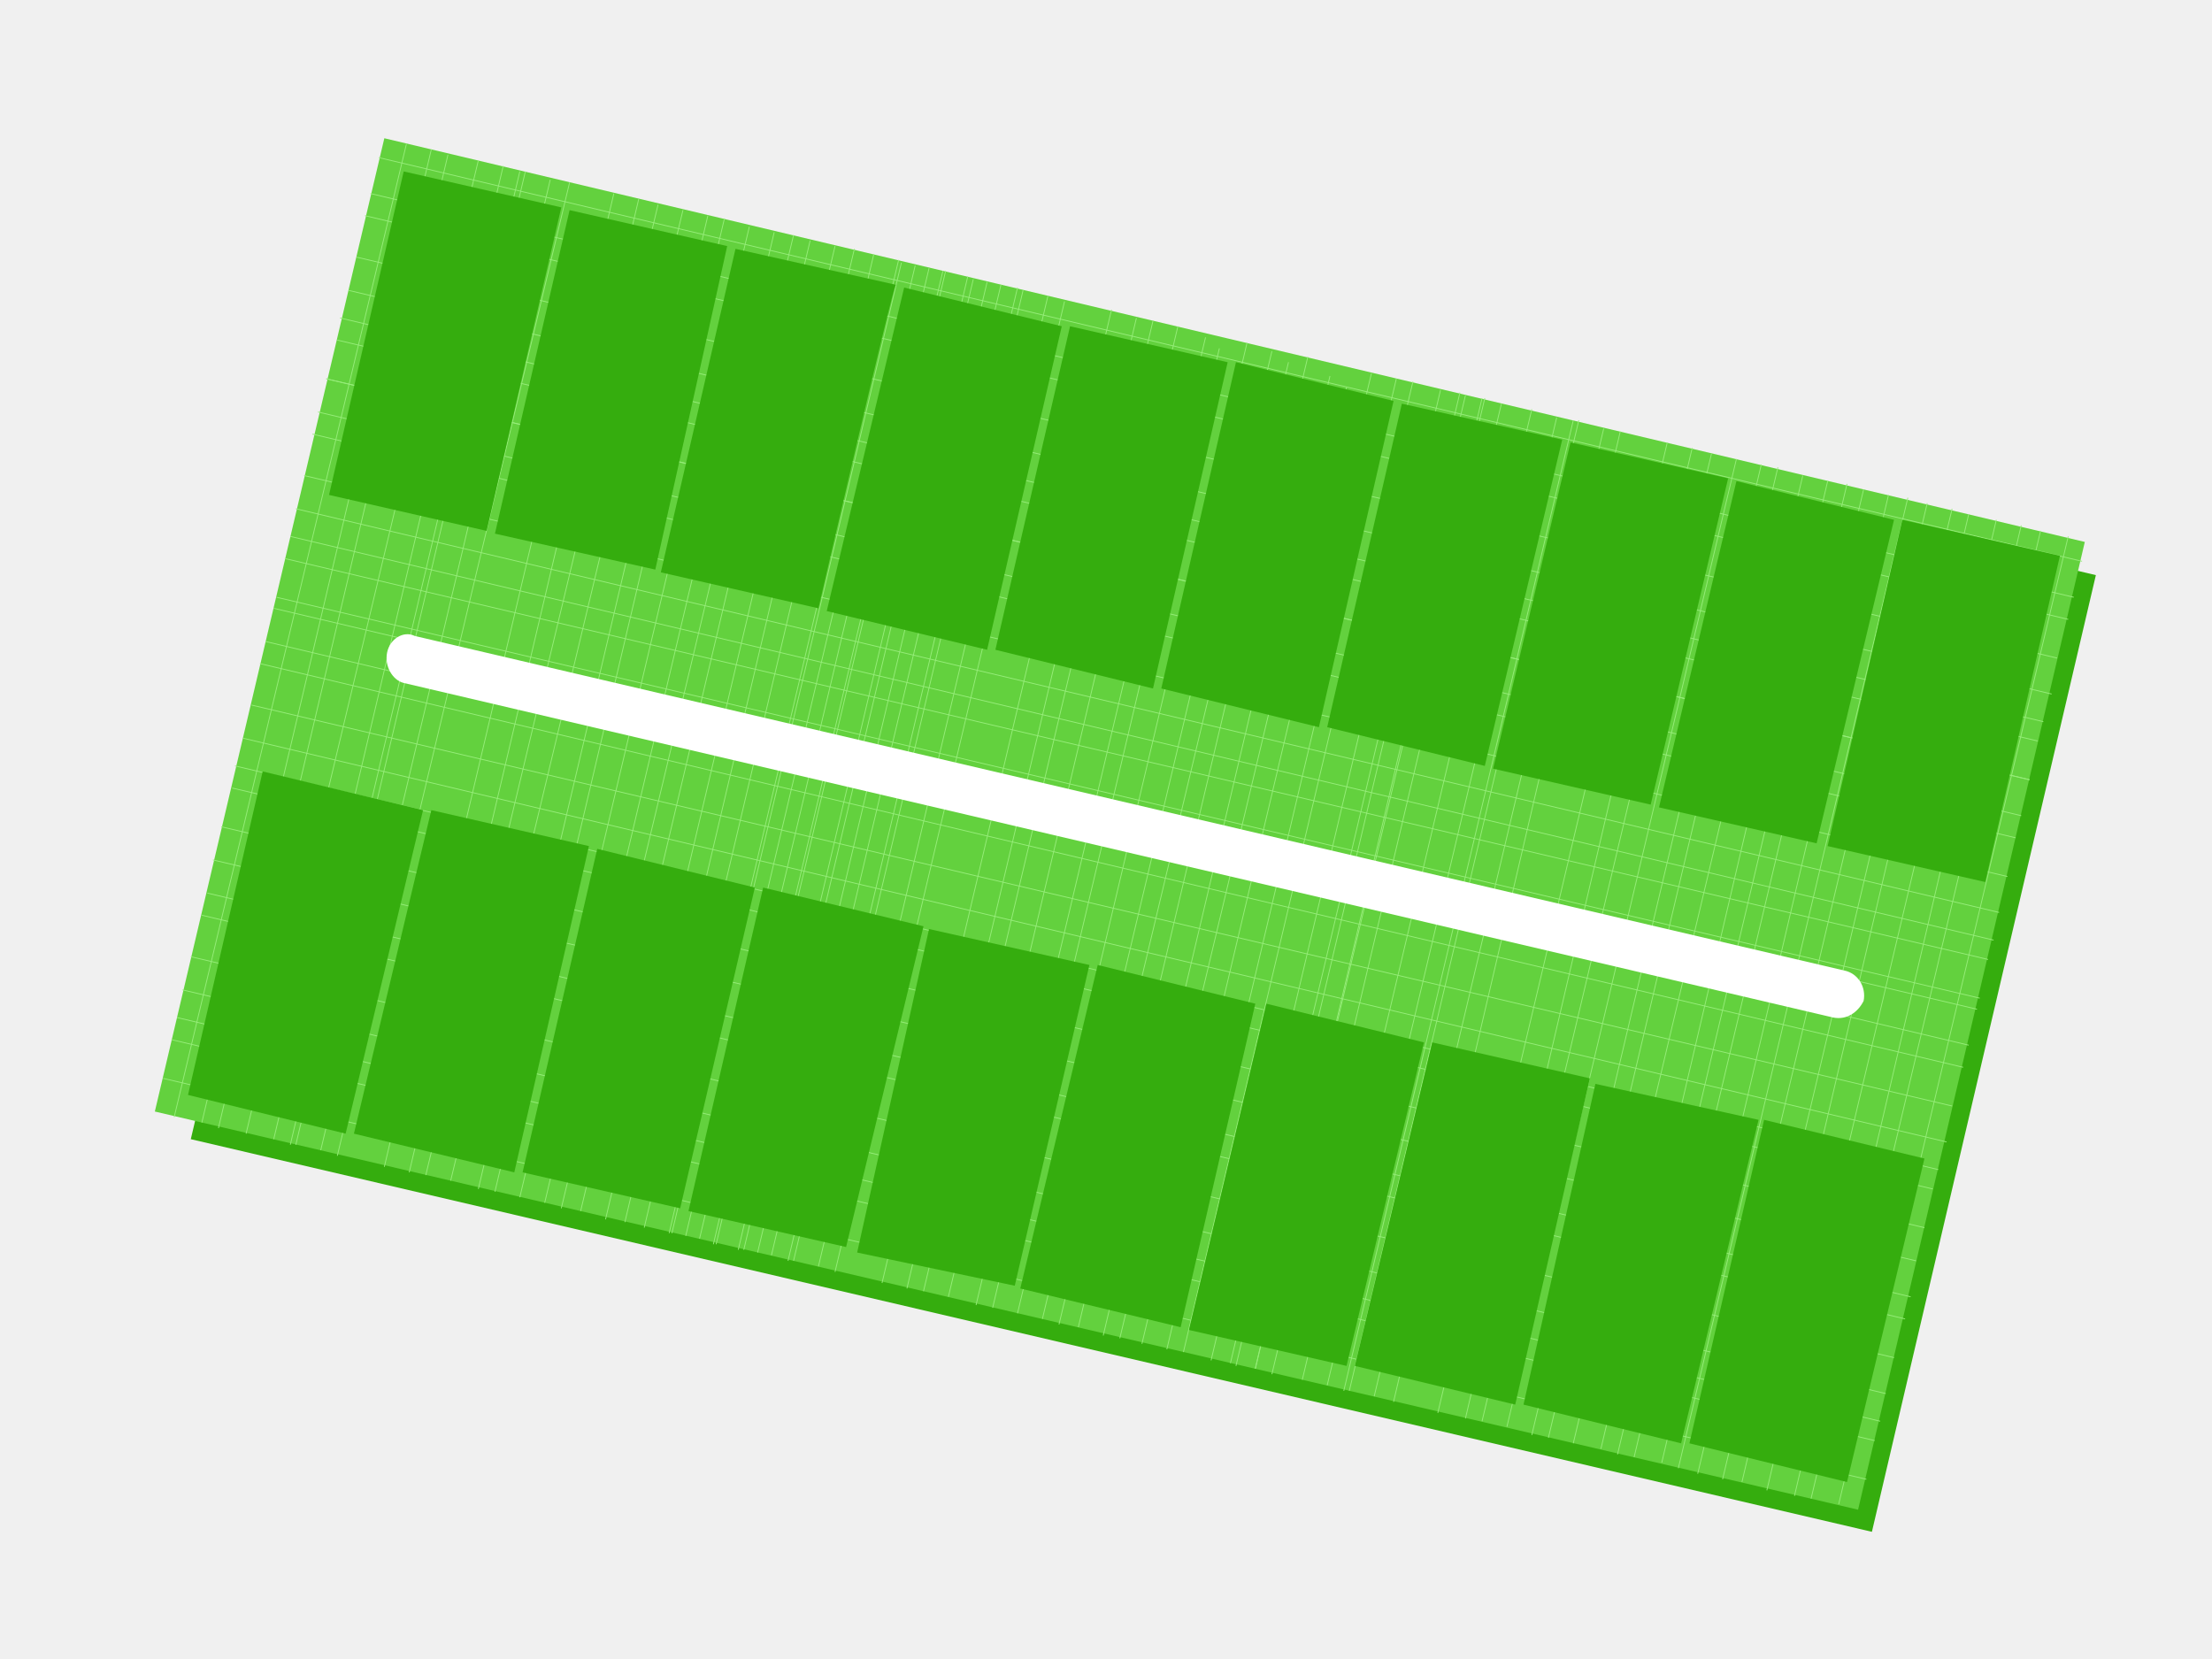
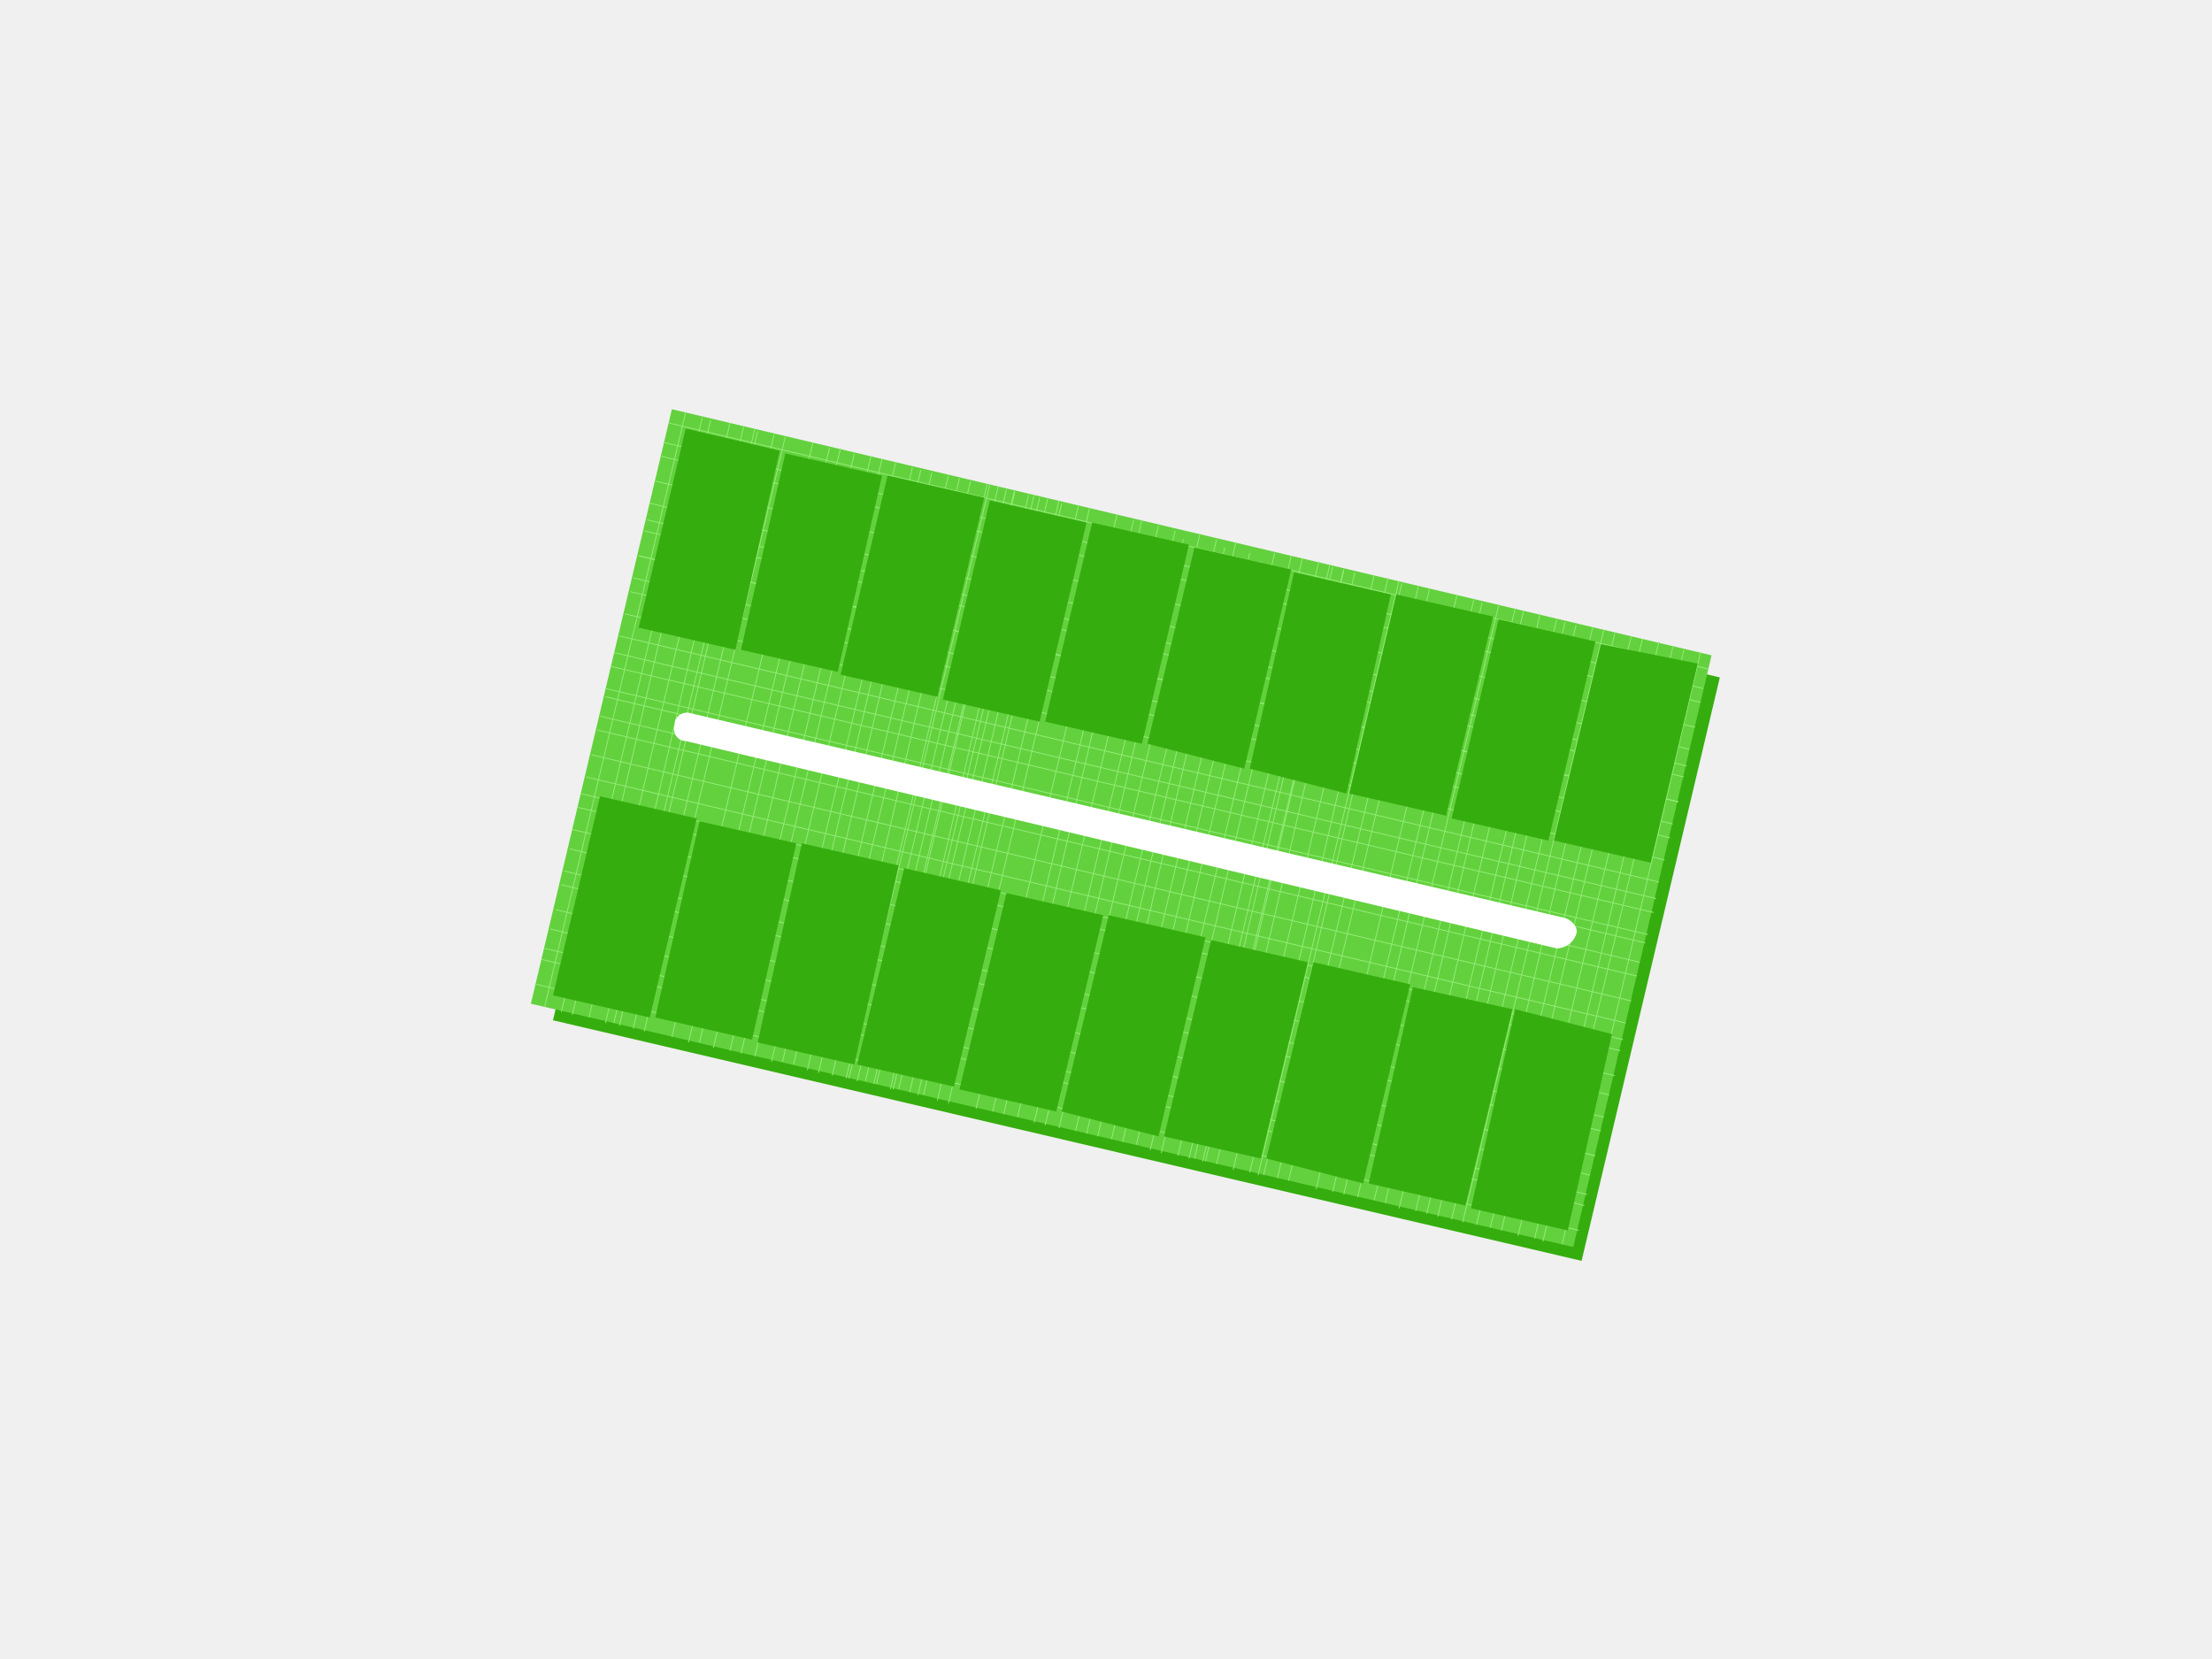
<svg xmlns="http://www.w3.org/2000/svg" xml:space="preserve" width="800px" height="600px" version="1.1" shape-rendering="geometricPrecision" text-rendering="geometricPrecision" image-rendering="optimizeQuality" fill-rule="evenodd" clip-rule="evenodd" viewBox="0 0 800 600">
  <g id="base">
-     <polygon fill="#35AD0E" points="151,65 758,208 677,554 69,412 " />
-     <polygon fill="#63D13E" points="139,50 754,196 672,546 56,402 " />
-     <line fill="none" stroke="#96ED79" stroke-width="0.3" x1="147" y1="52" x2="63" y2="404" />
-     <line fill="none" stroke="#96ED79" stroke-width="0.3" x1="156" y1="54" x2="73" y2="406" />
-     <line fill="none" stroke="#96ED79" stroke-width="0.3" x1="162" y1="56" x2="79" y2="408" />
-     <line fill="none" stroke="#96ED79" stroke-width="0.3" x1="173" y1="58" x2="89" y2="410" />
-     <line fill="none" stroke="#96ED79" stroke-width="0.3" x1="182" y1="60" x2="99" y2="412" />
-     <line fill="none" stroke="#96ED79" stroke-width="0.3" x1="188" y1="62" x2="105" y2="414" />
-     <line fill="none" stroke="#96ED79" stroke-width="0.3" x1="190" y1="62" x2="107" y2="414" />
-     <line fill="none" stroke="#96ED79" stroke-width="0.3" x1="199" y1="65" x2="116" y2="416" />
-     <line fill="none" stroke="#96ED79" stroke-width="0.3" x1="206" y1="66" x2="122" y2="418" />
-     <line fill="none" stroke="#96ED79" stroke-width="0.3" x1="222" y1="70" x2="139" y2="422" />
-     <line fill="none" stroke="#96ED79" stroke-width="0.3" x1="231" y1="72" x2="148" y2="424" />
-     <line fill="none" stroke="#96ED79" stroke-width="0.3" x1="238" y1="74" x2="154" y2="425" />
-     <line fill="none" stroke="#96ED79" stroke-width="0.3" x1="247" y1="76" x2="163" y2="427" />
-     <line fill="none" stroke="#96ED79" stroke-width="0.3" x1="256" y1="78" x2="173" y2="430" />
-     <line fill="none" stroke="#96ED79" stroke-width="0.3" x1="262" y1="79" x2="179" y2="431" />
-     <line fill="none" stroke="#96ED79" stroke-width="0.3" x1="271" y1="82" x2="188" y2="433" />
-     <line fill="none" stroke="#96ED79" stroke-width="0.3" x1="280" y1="84" x2="197" y2="435" />
-     <line fill="none" stroke="#96ED79" stroke-width="0.3" x1="287" y1="85" x2="203" y2="437" />
-     <line fill="none" stroke="#96ED79" stroke-width="0.3" x1="293" y1="87" x2="210" y2="438" />
-     <line fill="none" stroke="#96ED79" stroke-width="0.3" x1="302" y1="89" x2="219" y2="441" />
-     <line fill="none" stroke="#96ED79" stroke-width="0.3" x1="309" y1="90" x2="226" y2="442" />
-     <line fill="none" stroke="#96ED79" stroke-width="0.3" x1="316" y1="92" x2="233" y2="444" />
-     <line fill="none" stroke="#96ED79" stroke-width="0.3" x1="325" y1="94" x2="242" y2="446" />
-     <line fill="none" stroke="#96ED79" stroke-width="0.3" x1="331" y1="96" x2="248" y2="447" />
-     <line fill="none" stroke="#96ED79" stroke-width="0.3" x1="341" y1="98" x2="258" y2="450" />
-     <line fill="none" stroke="#96ED79" stroke-width="0.3" x1="350" y1="100" x2="267" y2="452" />
-     <line fill="none" stroke="#96ED79" stroke-width="0.3" x1="357" y1="102" x2="274" y2="453" />
-     <line fill="none" stroke="#96ED79" stroke-width="0.3" x1="326" y1="95" x2="243" y2="446" />
-     <line fill="none" stroke="#96ED79" stroke-width="0.3" x1="336" y1="97" x2="253" y2="448" />
-     <line fill="none" stroke="#96ED79" stroke-width="0.3" x1="342" y1="98" x2="259" y2="450" />
-     <line fill="none" stroke="#96ED79" stroke-width="0.3" x1="352" y1="101" x2="269" y2="452" />
-     <line fill="none" stroke="#96ED79" stroke-width="0.3" x1="362" y1="103" x2="279" y2="454" />
-     <line fill="none" stroke="#96ED79" stroke-width="0.3" x1="368" y1="104" x2="285" y2="456" />
-     <line fill="none" stroke="#96ED79" stroke-width="0.3" x1="370" y1="105" x2="287" y2="456" />
-     <line fill="none" stroke="#96ED79" stroke-width="0.3" x1="379" y1="107" x2="296" y2="458" />
-     <line fill="none" stroke="#96ED79" stroke-width="0.3" x1="385" y1="109" x2="302" y2="460" />
-     <line fill="none" stroke="#96ED79" stroke-width="0.3" x1="402" y1="112" x2="319" y2="464" />
-     <line fill="none" stroke="#96ED79" stroke-width="0.3" x1="411" y1="115" x2="328" y2="466" />
-     <line fill="none" stroke="#96ED79" stroke-width="0.3" x1="417" y1="116" x2="334" y2="467" />
-     <line fill="none" stroke="#96ED79" stroke-width="0.3" x1="426" y1="118" x2="343" y2="469" />
-     <line fill="none" stroke="#96ED79" stroke-width="0.3" x1="436" y1="122" x2="353" y2="472" />
-     <line fill="none" stroke="#96ED79" stroke-width="0.3" x1="441" y1="126" x2="359" y2="473" />
-     <line fill="none" stroke="#96ED79" stroke-width="0.3" x1="451" y1="124" x2="368" y2="475" />
-     <line fill="none" stroke="#96ED79" stroke-width="0.3" x1="460" y1="127" x2="377" y2="477" />
-     <line fill="none" stroke="#96ED79" stroke-width="0.3" x1="466" y1="131" x2="383" y2="479" />
-     <line fill="none" stroke="#96ED79" stroke-width="0.3" x1="473" y1="129" x2="390" y2="480" />
-     <line fill="none" stroke="#96ED79" stroke-width="0.3" x1="481" y1="136" x2="399" y2="483" />
-     <line fill="none" stroke="#96ED79" stroke-width="0.3" x1="487" y1="140" x2="405" y2="484" />
-     <line fill="none" stroke="#96ED79" stroke-width="0.3" x1="496" y1="135" x2="413" y2="486" />
-     <line fill="none" stroke="#96ED79" stroke-width="0.3" x1="505" y1="137" x2="422" y2="488" />
-     <line fill="none" stroke="#96ED79" stroke-width="0.3" x1="511" y1="138" x2="428" y2="489" />
-     <line fill="none" stroke="#96ED79" stroke-width="0.3" x1="521" y1="141" x2="438" y2="492" />
-     <line fill="none" stroke="#96ED79" stroke-width="0.3" x1="530" y1="143" x2="447" y2="494" />
-     <line fill="none" stroke="#96ED79" stroke-width="0.3" x1="536" y1="144" x2="454" y2="495" />
-     <line fill="none" stroke="#96ED79" stroke-width="0.3" x1="528" y1="142" x2="445" y2="493" />
-     <line fill="none" stroke="#96ED79" stroke-width="0.3" x1="537" y1="144" x2="454" y2="495" />
-     <line fill="none" stroke="#96ED79" stroke-width="0.3" x1="543" y1="146" x2="460" y2="497" />
-     <line fill="none" stroke="#96ED79" stroke-width="0.3" x1="554" y1="148" x2="471" y2="499" />
-     <line fill="none" stroke="#96ED79" stroke-width="0.3" x1="563" y1="151" x2="480" y2="501" />
-     <line fill="none" stroke="#96ED79" stroke-width="0.3" x1="569" y1="152" x2="486" y2="503" />
-     <line fill="none" stroke="#96ED79" stroke-width="0.3" x1="571" y1="152" x2="488" y2="503" />
-     <line fill="none" stroke="#96ED79" stroke-width="0.3" x1="580" y1="155" x2="497" y2="505" />
-     <line fill="none" stroke="#96ED79" stroke-width="0.3" x1="586" y1="156" x2="504" y2="507" />
-     <line fill="none" stroke="#96ED79" stroke-width="0.3" x1="603" y1="160" x2="520" y2="511" />
-     <line fill="none" stroke="#96ED79" stroke-width="0.3" x1="612" y1="162" x2="530" y2="513" />
-     <line fill="none" stroke="#96ED79" stroke-width="0.3" x1="619" y1="164" x2="536" y2="514" />
-     <line fill="none" stroke="#96ED79" stroke-width="0.3" x1="628" y1="166" x2="545" y2="516" />
-     <line fill="none" stroke="#96ED79" stroke-width="0.3" x1="637" y1="168" x2="554" y2="519" />
-     <line fill="none" stroke="#96ED79" stroke-width="0.3" x1="643" y1="169" x2="560" y2="520" />
-     <line fill="none" stroke="#96ED79" stroke-width="0.3" x1="652" y1="172" x2="569" y2="522" />
-     <line fill="none" stroke="#96ED79" stroke-width="0.3" x1="661" y1="174" x2="579" y2="524" />
-     <line fill="none" stroke="#96ED79" stroke-width="0.3" x1="668" y1="175" x2="585" y2="526" />
-     <line fill="none" stroke="#96ED79" stroke-width="0.3" x1="674" y1="177" x2="591" y2="527" />
-     <line fill="none" stroke="#96ED79" stroke-width="0.3" x1="683" y1="179" x2="601" y2="529" />
-     <line fill="none" stroke="#96ED79" stroke-width="0.3" x1="690" y1="180" x2="607" y2="531" />
-     <line fill="none" stroke="#96ED79" stroke-width="0.3" x1="697" y1="182" x2="614" y2="533" />
-     <line fill="none" stroke="#96ED79" stroke-width="0.3" x1="706" y1="184" x2="623" y2="535" />
-     <line fill="none" stroke="#96ED79" stroke-width="0.3" x1="712" y1="186" x2="630" y2="536" />
-     <line fill="none" stroke="#96ED79" stroke-width="0.3" x1="722" y1="188" x2="639" y2="539" />
-     <line fill="none" stroke="#96ED79" stroke-width="0.3" x1="731" y1="190" x2="649" y2="541" />
-     <line fill="none" stroke="#96ED79" stroke-width="0.3" x1="738" y1="192" x2="655" y2="542" />
-     <line fill="none" stroke="#96ED79" stroke-width="0.3" x1="748" y1="194" x2="665" y2="544" />
-     <line fill="none" stroke="#96ED79" stroke-width="0.3" x1="753" y1="203" x2="137" y2="57" />
-     <line fill="none" stroke="#96ED79" stroke-width="0.3" x1="750" y1="216" x2="134" y2="70" />
-     <line fill="none" stroke="#96ED79" stroke-width="0.3" x1="748" y1="224" x2="132" y2="78" />
-     <line fill="none" stroke="#96ED79" stroke-width="0.3" x1="744" y1="238" x2="129" y2="93" />
-     <line fill="none" stroke="#96ED79" stroke-width="0.3" x1="742" y1="251" x2="126" y2="105" />
-     <line fill="none" stroke="#96ED79" stroke-width="0.3" x1="737" y1="268" x2="122" y2="123" />
-     <line fill="none" stroke="#96ED79" stroke-width="0.3" x1="739" y1="261" x2="123" y2="115" />
-     <line fill="none" stroke="#96ED79" stroke-width="0.3" x1="734" y1="282" x2="118" y2="137" />
-     <line fill="none" stroke="#96ED79" stroke-width="0.3" x1="734" y1="282" x2="118" y2="137" />
-     <line fill="none" stroke="#96ED79" stroke-width="0.3" x1="731" y1="295" x2="115" y2="149" />
-     <line fill="none" stroke="#96ED79" stroke-width="0.3" x1="729" y1="303" x2="113" y2="157" />
-     <line fill="none" stroke="#96ED79" stroke-width="0.3" x1="726" y1="317" x2="110" y2="172" />
-     <line fill="none" stroke="#96ED79" stroke-width="0.3" x1="723" y1="330" x2="107" y2="184" />
-     <line fill="none" stroke="#96ED79" stroke-width="0.3" x1="719" y1="347" x2="103" y2="202" />
-     <line fill="none" stroke="#96ED79" stroke-width="0.3" x1="721" y1="340" x2="105" y2="194" />
-     <line fill="none" stroke="#96ED79" stroke-width="0.3" x1="716" y1="361" x2="100" y2="216" />
-     <line fill="none" stroke="#96ED79" stroke-width="0.3" x1="715" y1="365" x2="99" y2="220" />
-     <line fill="none" stroke="#96ED79" stroke-width="0.3" x1="712" y1="378" x2="96" y2="232" />
-     <line fill="none" stroke="#96ED79" stroke-width="0.3" x1="710" y1="386" x2="94" y2="240" />
-     <line fill="none" stroke="#96ED79" stroke-width="0.3" x1="706" y1="400" x2="91" y2="255" />
-     <line fill="none" stroke="#96ED79" stroke-width="0.3" x1="704" y1="413" x2="88" y2="267" />
-     <line fill="none" stroke="#96ED79" stroke-width="0.3" x1="699" y1="430" x2="84" y2="285" />
-     <line fill="none" stroke="#96ED79" stroke-width="0.3" x1="701" y1="423" x2="85" y2="277" />
-     <line fill="none" stroke="#96ED79" stroke-width="0.3" x1="696" y1="444" x2="80" y2="299" />
-     <line fill="none" stroke="#96ED79" stroke-width="0.3" x1="693" y1="456" x2="77" y2="311" />
-     <line fill="none" stroke="#96ED79" stroke-width="0.3" x1="691" y1="469" x2="75" y2="323" />
-     <line fill="none" stroke="#96ED79" stroke-width="0.3" x1="689" y1="477" x2="73" y2="331" />
-     <line fill="none" stroke="#96ED79" stroke-width="0.3" x1="685" y1="491" x2="69" y2="346" />
-     <line fill="none" stroke="#96ED79" stroke-width="0.3" x1="682" y1="504" x2="66" y2="358" />
-     <line fill="none" stroke="#96ED79" stroke-width="0.3" x1="678" y1="521" x2="62" y2="376" />
-     <line fill="none" stroke="#96ED79" stroke-width="0.3" x1="680" y1="514" x2="64" y2="368" />
-     <line fill="none" stroke="#96ED79" stroke-width="0.3" x1="675" y1="535" x2="59" y2="390" />
-     <path fill="white" fill-rule="nonzero" d="M146 247c-4,-1 -7,-6 -6,-11 1,-5 6,-8 10,-6l517 121c5,1 8,6 7,11 -2,4 -6,7 -11,6l-517 -121z" />
+     <polygon fill="#35AD0E" points="250,157 622,245 572,456 200,369 " />
+     <polygon fill="#63D13E" points="243,148 619,237 569,451 192,363 " />
+     <line fill="none" stroke="#96ED79" stroke-width="0.3" x1="248" y1="149" x2="197" y2="364" />
+     <line fill="none" stroke="#96ED79" stroke-width="0.3" x1="254" y1="151" x2="203" y2="366" />
+     <line fill="none" stroke="#96ED79" stroke-width="0.3" x1="257" y1="152" x2="207" y2="367" />
+     <line fill="none" stroke="#96ED79" stroke-width="0.3" x1="264" y1="153" x2="213" y2="368" />
+     <line fill="none" stroke="#96ED79" stroke-width="0.3" x1="269" y1="154" x2="219" y2="370" />
+     <line fill="none" stroke="#96ED79" stroke-width="0.3" x1="273" y1="155" x2="222" y2="370" />
+     <line fill="none" stroke="#96ED79" stroke-width="0.3" x1="274" y1="156" x2="224" y2="371" />
+     <line fill="none" stroke="#96ED79" stroke-width="0.3" x1="280" y1="157" x2="229" y2="372" />
+     <line fill="none" stroke="#96ED79" stroke-width="0.3" x1="284" y1="158" x2="233" y2="373" />
+     <line fill="none" stroke="#96ED79" stroke-width="0.3" x1="294" y1="160" x2="243" y2="375" />
+     <line fill="none" stroke="#96ED79" stroke-width="0.3" x1="300" y1="162" x2="249" y2="377" />
+     <line fill="none" stroke="#96ED79" stroke-width="0.3" x1="304" y1="162" x2="253" y2="377" />
+     <line fill="none" stroke="#96ED79" stroke-width="0.3" x1="309" y1="164" x2="258" y2="379" />
+     <line fill="none" stroke="#96ED79" stroke-width="0.3" x1="315" y1="165" x2="264" y2="380" />
+     <line fill="none" stroke="#96ED79" stroke-width="0.3" x1="319" y1="166" x2="268" y2="381" />
+     <line fill="none" stroke="#96ED79" stroke-width="0.3" x1="324" y1="167" x2="273" y2="382" />
+     <line fill="none" stroke="#96ED79" stroke-width="0.3" x1="330" y1="169" x2="279" y2="384" />
+     <line fill="none" stroke="#96ED79" stroke-width="0.3" x1="333" y1="170" x2="283" y2="384" />
+     <line fill="none" stroke="#96ED79" stroke-width="0.3" x1="337" y1="171" x2="287" y2="385" />
+     <line fill="none" stroke="#96ED79" stroke-width="0.3" x1="343" y1="172" x2="292" y2="387" />
+     <line fill="none" stroke="#96ED79" stroke-width="0.3" x1="347" y1="173" x2="296" y2="388" />
+     <line fill="none" stroke="#96ED79" stroke-width="0.3" x1="351" y1="174" x2="301" y2="389" />
+     <line fill="none" stroke="#96ED79" stroke-width="0.3" x1="357" y1="175" x2="306" y2="390" />
+     <line fill="none" stroke="#96ED79" stroke-width="0.3" x1="361" y1="176" x2="310" y2="391" />
+     <line fill="none" stroke="#96ED79" stroke-width="0.3" x1="367" y1="177" x2="316" y2="392" />
+     <line fill="none" stroke="#96ED79" stroke-width="0.3" x1="372" y1="179" x2="322" y2="394" />
+     <line fill="none" stroke="#96ED79" stroke-width="0.3" x1="376" y1="180" x2="325" y2="394" />
+     <line fill="none" stroke="#96ED79" stroke-width="0.3" x1="358" y1="175" x2="307" y2="390" />
+     <line fill="none" stroke="#96ED79" stroke-width="0.3" x1="364" y1="177" x2="313" y2="391" />
+     <line fill="none" stroke="#96ED79" stroke-width="0.3" x1="367" y1="178" x2="317" y2="392" />
+     <line fill="none" stroke="#96ED79" stroke-width="0.3" x1="374" y1="179" x2="323" y2="394" />
+     <line fill="none" stroke="#96ED79" stroke-width="0.3" x1="379" y1="180" x2="329" y2="395" />
+     <line fill="none" stroke="#96ED79" stroke-width="0.3" x1="383" y1="181" x2="332" y2="396" />
+     <line fill="none" stroke="#96ED79" stroke-width="0.3" x1="384" y1="182" x2="334" y2="396" />
+     <line fill="none" stroke="#96ED79" stroke-width="0.3" x1="390" y1="183" x2="339" y2="398" />
+     <line fill="none" stroke="#96ED79" stroke-width="0.3" x1="394" y1="184" x2="343" y2="399" />
+     <line fill="none" stroke="#96ED79" stroke-width="0.3" x1="404" y1="186" x2="353" y2="401" />
+     <line fill="none" stroke="#96ED79" stroke-width="0.3" x1="410" y1="188" x2="359" y2="402" />
+     <line fill="none" stroke="#96ED79" stroke-width="0.3" x1="413" y1="188" x2="363" y2="403" />
+     <line fill="none" stroke="#96ED79" stroke-width="0.3" x1="419" y1="190" x2="368" y2="404" />
+     <line fill="none" stroke="#96ED79" stroke-width="0.3" x1="425" y1="192" x2="374" y2="406" />
+     <line fill="none" stroke="#96ED79" stroke-width="0.3" x1="428" y1="195" x2="378" y2="407" />
+     <line fill="none" stroke="#96ED79" stroke-width="0.3" x1="434" y1="193" x2="383" y2="408" />
+     <line fill="none" stroke="#96ED79" stroke-width="0.3" x1="440" y1="195" x2="389" y2="409" />
+     <line fill="none" stroke="#96ED79" stroke-width="0.3" x1="443" y1="198" x2="393" y2="410" />
+     <line fill="none" stroke="#96ED79" stroke-width="0.3" x1="447" y1="196" x2="397" y2="411" />
+     <line fill="none" stroke="#96ED79" stroke-width="0.3" x1="452" y1="200" x2="402" y2="412" />
+     <line fill="none" stroke="#96ED79" stroke-width="0.3" x1="456" y1="203" x2="406" y2="413" />
+     <line fill="none" stroke="#96ED79" stroke-width="0.3" x1="461" y1="200" x2="411" y2="414" />
+     <line fill="none" stroke="#96ED79" stroke-width="0.3" x1="467" y1="201" x2="416" y2="416" />
+     <line fill="none" stroke="#96ED79" stroke-width="0.3" x1="471" y1="202" x2="420" y2="417" />
+     <line fill="none" stroke="#96ED79" stroke-width="0.3" x1="477" y1="203" x2="426" y2="418" />
+     <line fill="none" stroke="#96ED79" stroke-width="0.3" x1="482" y1="205" x2="432" y2="419" />
+     <line fill="none" stroke="#96ED79" stroke-width="0.3" x1="486" y1="206" x2="435" y2="420" />
+     <line fill="none" stroke="#96ED79" stroke-width="0.3" x1="481" y1="204" x2="430" y2="419" />
+     <line fill="none" stroke="#96ED79" stroke-width="0.3" x1="486" y1="206" x2="436" y2="420" />
+     <line fill="none" stroke="#96ED79" stroke-width="0.3" x1="490" y1="207" x2="440" y2="421" />
+     <line fill="none" stroke="#96ED79" stroke-width="0.3" x1="497" y1="208" x2="446" y2="423" />
+     <line fill="none" stroke="#96ED79" stroke-width="0.3" x1="502" y1="209" x2="452" y2="424" />
+     <line fill="none" stroke="#96ED79" stroke-width="0.3" x1="506" y1="210" x2="455" y2="425" />
+     <line fill="none" stroke="#96ED79" stroke-width="0.3" x1="507" y1="211" x2="457" y2="425" />
+     <line fill="none" stroke="#96ED79" stroke-width="0.3" x1="513" y1="212" x2="462" y2="426" />
+     <line fill="none" stroke="#96ED79" stroke-width="0.3" x1="517" y1="213" x2="466" y2="427" />
+     <line fill="none" stroke="#96ED79" stroke-width="0.3" x1="527" y1="215" x2="476" y2="430" />
+     <line fill="none" stroke="#96ED79" stroke-width="0.3" x1="533" y1="217" x2="482" y2="431" />
+     <line fill="none" stroke="#96ED79" stroke-width="0.3" x1="536" y1="218" x2="486" y2="432" />
+     <line fill="none" stroke="#96ED79" stroke-width="0.3" x1="542" y1="219" x2="491" y2="433" />
+     <line fill="none" stroke="#96ED79" stroke-width="0.3" x1="548" y1="220" x2="497" y2="434" />
+     <line fill="none" stroke="#96ED79" stroke-width="0.3" x1="551" y1="221" x2="501" y2="435" />
+     <line fill="none" stroke="#96ED79" stroke-width="0.3" x1="557" y1="222" x2="506" y2="437" />
+     <line fill="none" stroke="#96ED79" stroke-width="0.3" x1="563" y1="224" x2="512" y2="438" />
+     <line fill="none" stroke="#96ED79" stroke-width="0.3" x1="566" y1="225" x2="516" y2="439" />
+     <line fill="none" stroke="#96ED79" stroke-width="0.3" x1="570" y1="226" x2="520" y2="440" />
+     <line fill="none" stroke="#96ED79" stroke-width="0.3" x1="576" y1="227" x2="525" y2="441" />
+     <line fill="none" stroke="#96ED79" stroke-width="0.3" x1="580" y1="228" x2="529" y2="442" />
+     <line fill="none" stroke="#96ED79" stroke-width="0.3" x1="584" y1="229" x2="534" y2="443" />
+     <line fill="none" stroke="#96ED79" stroke-width="0.3" x1="590" y1="230" x2="539" y2="444" />
+     <line fill="none" stroke="#96ED79" stroke-width="0.3" x1="594" y1="231" x2="543" y2="445" />
+     <line fill="none" stroke="#96ED79" stroke-width="0.3" x1="600" y1="232" x2="549" y2="447" />
+     <line fill="none" stroke="#96ED79" stroke-width="0.3" x1="605" y1="234" x2="555" y2="448" />
+     <line fill="none" stroke="#96ED79" stroke-width="0.3" x1="609" y1="235" x2="558" y2="449" />
+     <line fill="none" stroke="#96ED79" stroke-width="0.3" x1="615" y1="236" x2="565" y2="450" />
+     <line fill="none" stroke="#96ED79" stroke-width="0.3" x1="618" y1="242" x2="242" y2="153" />
+     <line fill="none" stroke="#96ED79" stroke-width="0.3" x1="616" y1="249" x2="240" y2="160" />
+     <line fill="none" stroke="#96ED79" stroke-width="0.3" x1="615" y1="254" x2="239" y2="165" />
+     <line fill="none" stroke="#96ED79" stroke-width="0.3" x1="613" y1="263" x2="237" y2="174" />
+     <line fill="none" stroke="#96ED79" stroke-width="0.3" x1="611" y1="271" x2="235" y2="182" />
+     <line fill="none" stroke="#96ED79" stroke-width="0.3" x1="609" y1="281" x2="233" y2="192" />
+     <line fill="none" stroke="#96ED79" stroke-width="0.3" x1="610" y1="277" x2="234" y2="188" />
+     <line fill="none" stroke="#96ED79" stroke-width="0.3" x1="607" y1="290" x2="231" y2="201" />
+     <line fill="none" stroke="#96ED79" stroke-width="0.3" x1="607" y1="290" x2="231" y2="201" />
+     <line fill="none" stroke="#96ED79" stroke-width="0.3" x1="605" y1="298" x2="229" y2="209" />
+     <line fill="none" stroke="#96ED79" stroke-width="0.3" x1="604" y1="303" x2="228" y2="214" />
+     <line fill="none" stroke="#96ED79" stroke-width="0.3" x1="602" y1="311" x2="226" y2="222" />
+     <line fill="none" stroke="#96ED79" stroke-width="0.3" x1="600" y1="319" x2="224" y2="230" />
+     <line fill="none" stroke="#96ED79" stroke-width="0.3" x1="598" y1="330" x2="221" y2="241" />
+     <line fill="none" stroke="#96ED79" stroke-width="0.3" x1="599" y1="325" x2="222" y2="236" />
+     <line fill="none" stroke="#96ED79" stroke-width="0.3" x1="596" y1="338" x2="219" y2="249" />
+     <line fill="none" stroke="#96ED79" stroke-width="0.3" x1="595" y1="341" x2="219" y2="252" />
+     <line fill="none" stroke="#96ED79" stroke-width="0.3" x1="593" y1="348" x2="217" y2="259" />
+     <line fill="none" stroke="#96ED79" stroke-width="0.3" x1="592" y1="353" x2="216" y2="264" />
+     <line fill="none" stroke="#96ED79" stroke-width="0.3" x1="590" y1="362" x2="214" y2="273" />
+     <line fill="none" stroke="#96ED79" stroke-width="0.3" x1="588" y1="370" x2="212" y2="281" />
+     <line fill="none" stroke="#96ED79" stroke-width="0.3" x1="586" y1="380" x2="209" y2="292" />
+     <line fill="none" stroke="#96ED79" stroke-width="0.3" x1="587" y1="376" x2="210" y2="287" />
+     <line fill="none" stroke="#96ED79" stroke-width="0.3" x1="584" y1="389" x2="207" y2="300" />
+     <line fill="none" stroke="#96ED79" stroke-width="0.3" x1="582" y1="396" x2="206" y2="307" />
+     <line fill="none" stroke="#96ED79" stroke-width="0.3" x1="580" y1="404" x2="204" y2="315" />
+     <line fill="none" stroke="#96ED79" stroke-width="0.3" x1="579" y1="409" x2="203" y2="320" />
+     <line fill="none" stroke="#96ED79" stroke-width="0.3" x1="577" y1="418" x2="201" y2="329" />
+     <line fill="none" stroke="#96ED79" stroke-width="0.3" x1="575" y1="425" x2="199" y2="336" />
+     <line fill="none" stroke="#96ED79" stroke-width="0.3" x1="573" y1="436" x2="196" y2="347" />
+     <line fill="none" stroke="#96ED79" stroke-width="0.3" x1="574" y1="432" x2="197" y2="343" />
+     <line fill="none" stroke="#96ED79" stroke-width="0.3" x1="571" y1="445" x2="194" y2="356" />
+     <path fill="white" fill-rule="nonzero" d="M248 268c-3,0 -5,-3 -4,-6 0,-3 3,-5 6,-4l316 74c3,1 5,4 4,6 -1,3 -4,5 -7,5l-315 -75z" />
  </g>
  <g id="landmarks-mz5">
-     <polygon id="m5lote2A" fill="#35AD0E" points="518,377 575,390 548,508 490,494 " />
-     <polygon id="m5lote2" fill="#35AD0E" points="458,363 515,377 487,494 430,481 " />
-     <polygon id="m5lote3A" fill="#35AD0E" points="454,363 397,349 369,466 427,480 " />
-     <polygon id="m5lote3" fill="#35AD0E" points="336,336 394,349 367,465 310,453 " />
-     <polygon id="m5lote4A" fill="#35AD0E" points="334,335 276,321 249,438 306,451 " />
-     <polygon id="m5lote4" fill="#35AD0E" points="273,321 216,307 189,424 246,437 " />
-     <polygon id="m5lote5A" fill="#35AD0E" points="213,306 156,293 128,410 186,424 " />
-     <polygon id="m5lote5" fill="#35AD0E" points="153,293 95,279 68,396 125,410 " />
-     <polygon id="m5lote6" fill="#35AD0E" points="203,75 146,62 119,179 176,192 " />
-     <polygon id="m5lote6A" fill="#35AD0E" points="263,89 206,76 179,193 237,206 " />
-     <path id="m5lote7" fill="#35AD0E" d="M324 103l-58 -13 -27 117 57 13c0,0 27,-117 28,-117z" />
-     <polygon id="m5lote7A" fill="#35AD0E" points="384,118 327,104 299,221 357,235 " />
-     <polygon id="m5lote8" fill="#35AD0E" points="444,131 387,118 360,235 417,249 " />
-     <polygon id="m5lote8A" fill="#35AD0E" points="504,145 447,131 420,249 477,263 " />
-     <polygon id="m5lote9" fill="#35AD0E" points="565,159 507,146 480,263 537,277 " />
-     <polygon id="m5lote9A" fill="#35AD0E" points="625,173 568,160 540,278 597,291 " />
-     <polygon id="m5lote10A" fill="#35AD0E" points="685,188 628,174 600,292 657,305 " />
-     <polygon id="m5lote10" fill="#35AD0E" points="688,188 745,201 718,319 661,306 " />
-     <polygon id="m5lote1A" fill="#35AD0E" points="638,405 696,419 668,536 611,522 " />
-     <polygon id="m5lote1" fill="#35AD0E" points="636,405 577,392 551,508 608,522 " />
+     <polygon id="m5lote2" fill="#35AD0E" points="475,348 510,356 493,428 458,419 " />
+     <polygon id="m5lote2A" fill="#35AD0E" points="438,340 473,348 456,419 421,411 " />
+     <polygon id="m5lote3" fill="#35AD0E" points="436,339 401,331 384,402 419,411 " />
+     <polygon id="m5lote3A" fill="#35AD0E" points="364,323 399,331 382,402 347,394 " />
+     <polygon id="m5lote4" fill="#35AD0E" points="362,322 327,314 310,385 345,393 " />
+     <polygon id="m5lote4A" fill="#35AD0E" points="325,313 290,305 274,377 309,385 " />
+     <polygon id="m5lote5" fill="#35AD0E" points="288,305 253,297 237,368 272,376 " />
+     <polygon id="m5lote5A" fill="#35AD0E" points="252,296 217,288 200,360 235,368 " />
+     <polygon id="m5lote6" fill="#35AD0E" points="282,163 248,155 231,227 266,235 " />
+     <polygon id="m5lote6A" fill="#35AD0E" points="319,172 284,164 268,235 303,243 " />
+     <path id="m5lote7" fill="#35AD0E" d="M356 180l-35 -8 -17 72 35 8c0,0 17,-72 17,-72z" />
+     <polygon id="m5lote7A" fill="#35AD0E" points="393,189 358,181 341,253 376,261 " />
+     <polygon id="m5lote8" fill="#35AD0E" points="430,197 395,189 378,261 413,269 " />
+     <polygon id="m5lote8A" fill="#35AD0E" points="467,206 432,198 415,269 450,278 " />
+     <polygon id="m5lote9" fill="#35AD0E" points="503,215 468,207 452,278 487,287 " />
+     <polygon id="m5lote9A" fill="#35AD0E" points="540,223 505,215 488,287 523,295 " />
+     <polygon id="m5lote10" fill="#35AD0E" points="577,232 542,224 525,296 560,304 " />
+     <polygon id="m5lote10A" fill="#35AD0E" points="579,233 614,240 597,312 562,304 " />
+     <polygon id="m5lote1" fill="#35AD0E" points="548,365 583,374 567,445 532,437 " />
+     <polygon id="m5lote1A" fill="#35AD0E" points="547,365 511,357 495,428 530,436 " />
  </g>
</svg>
